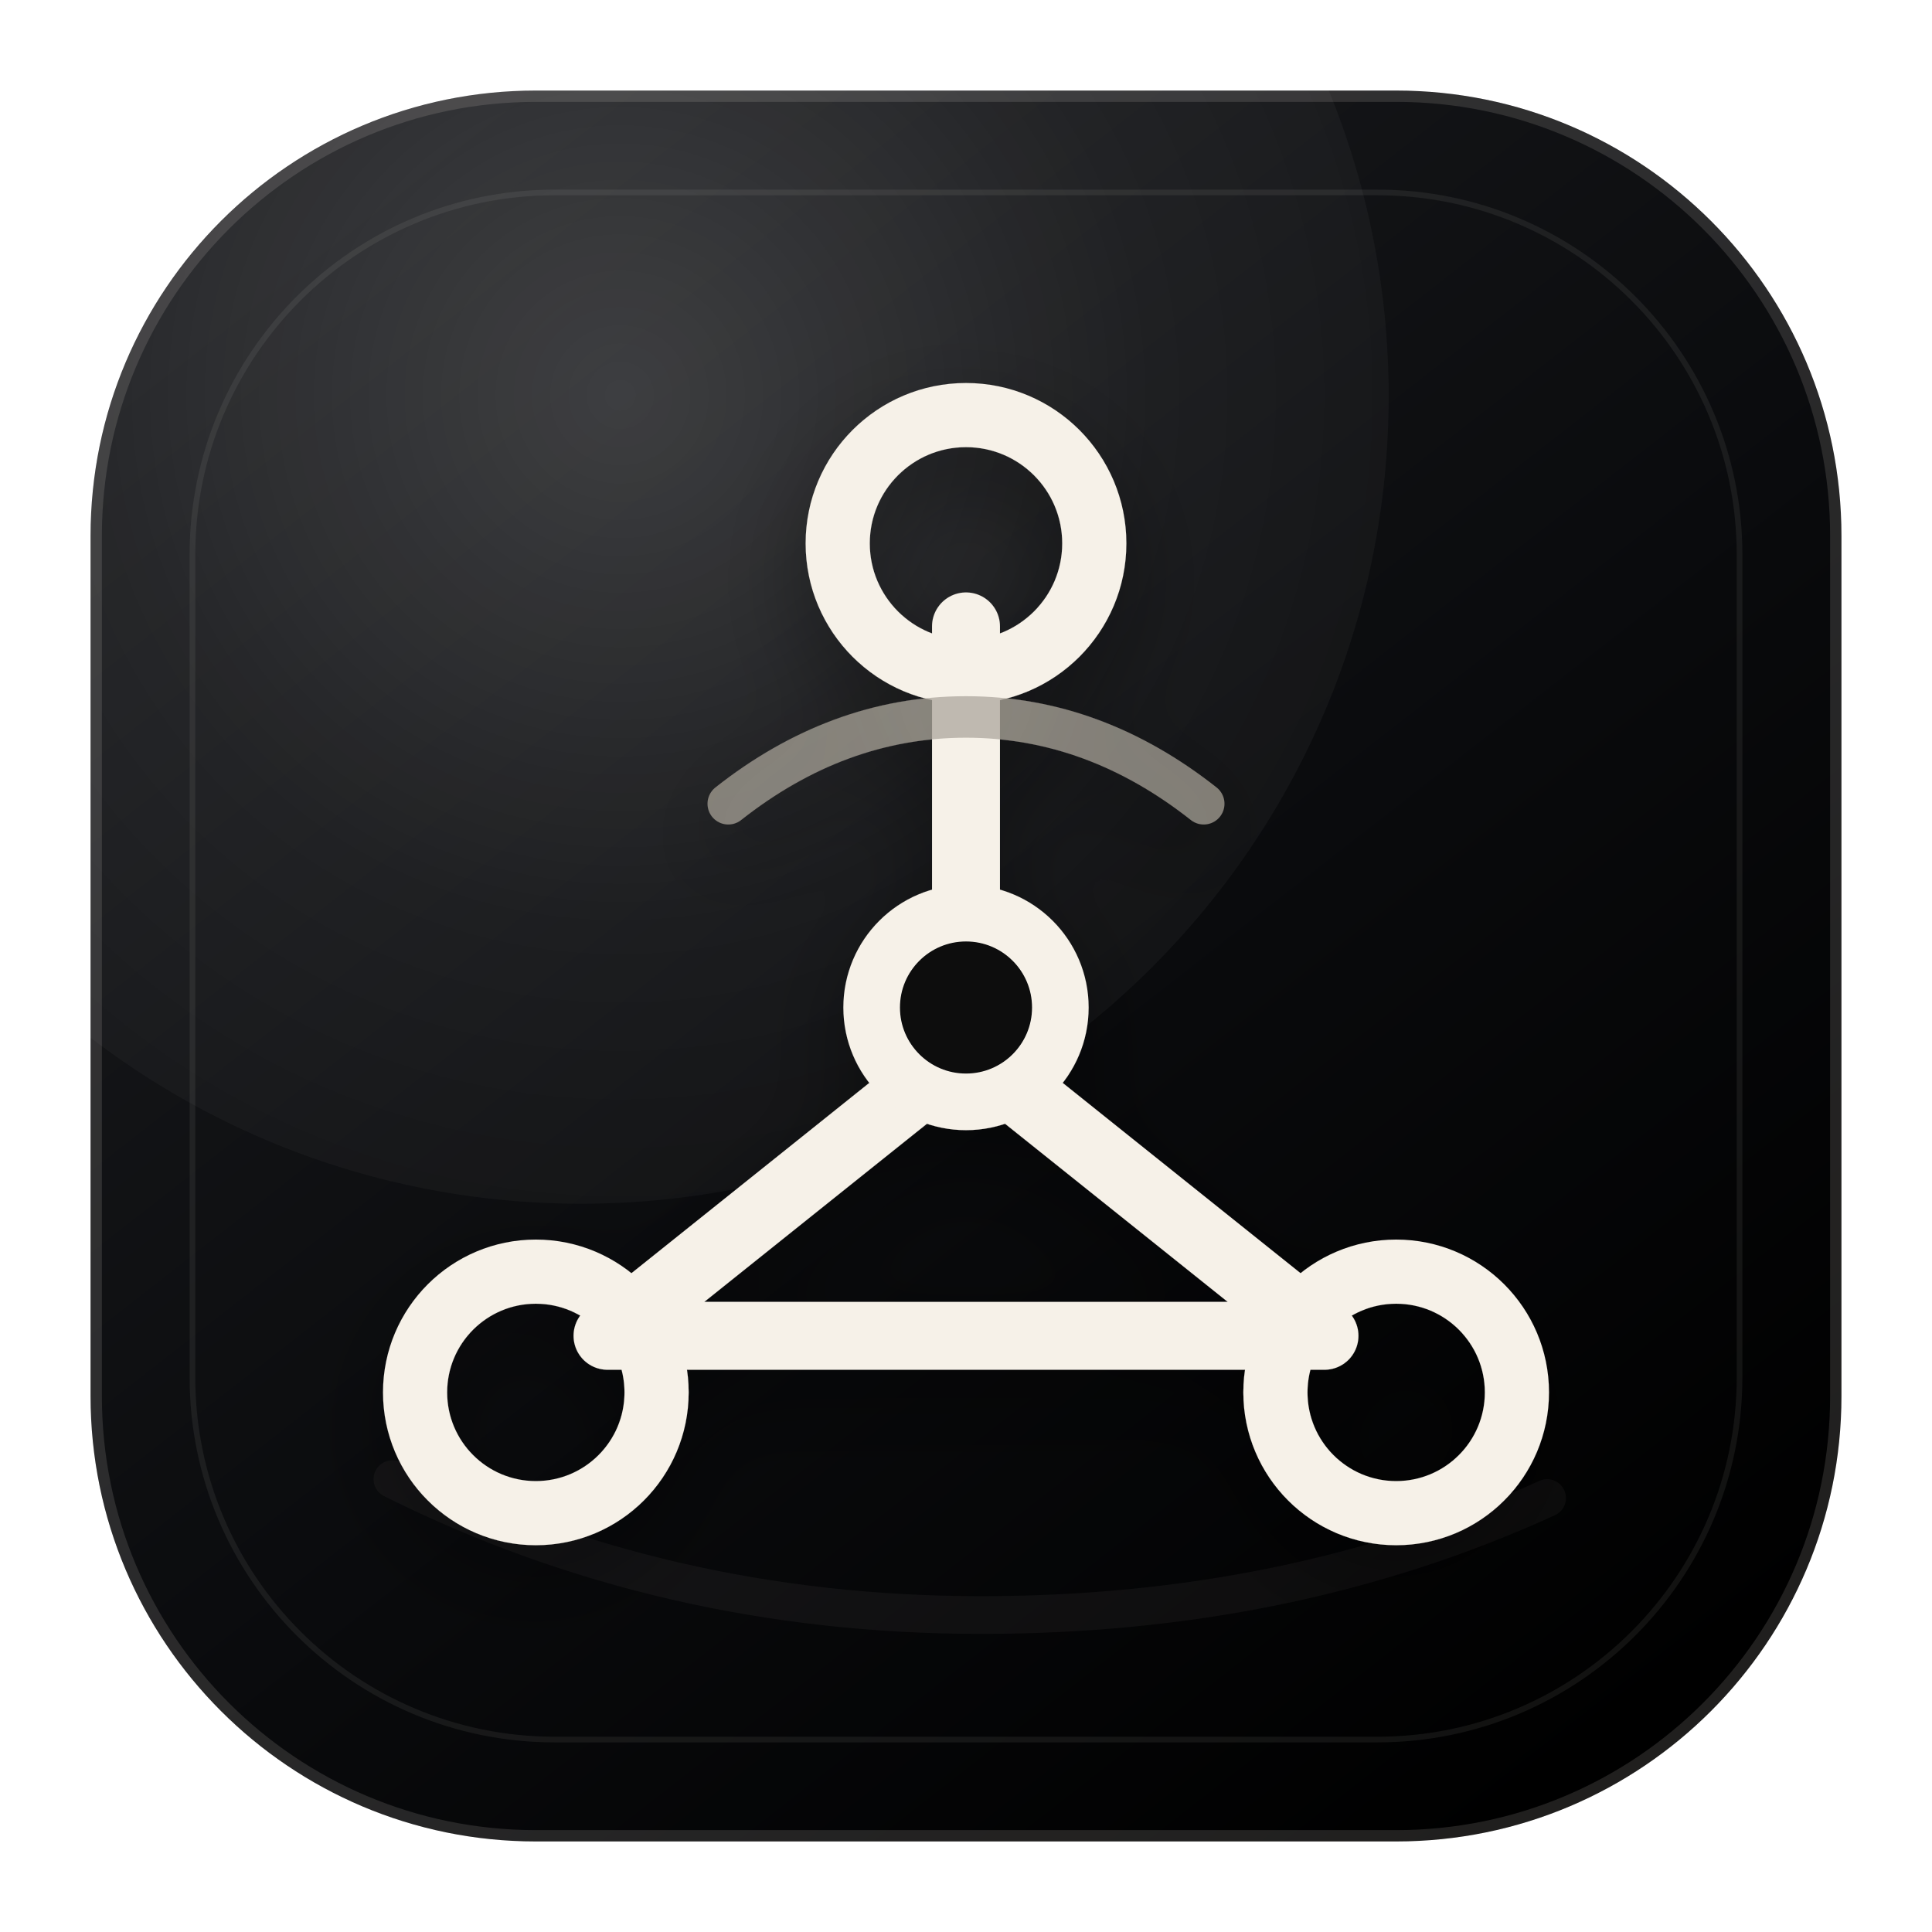
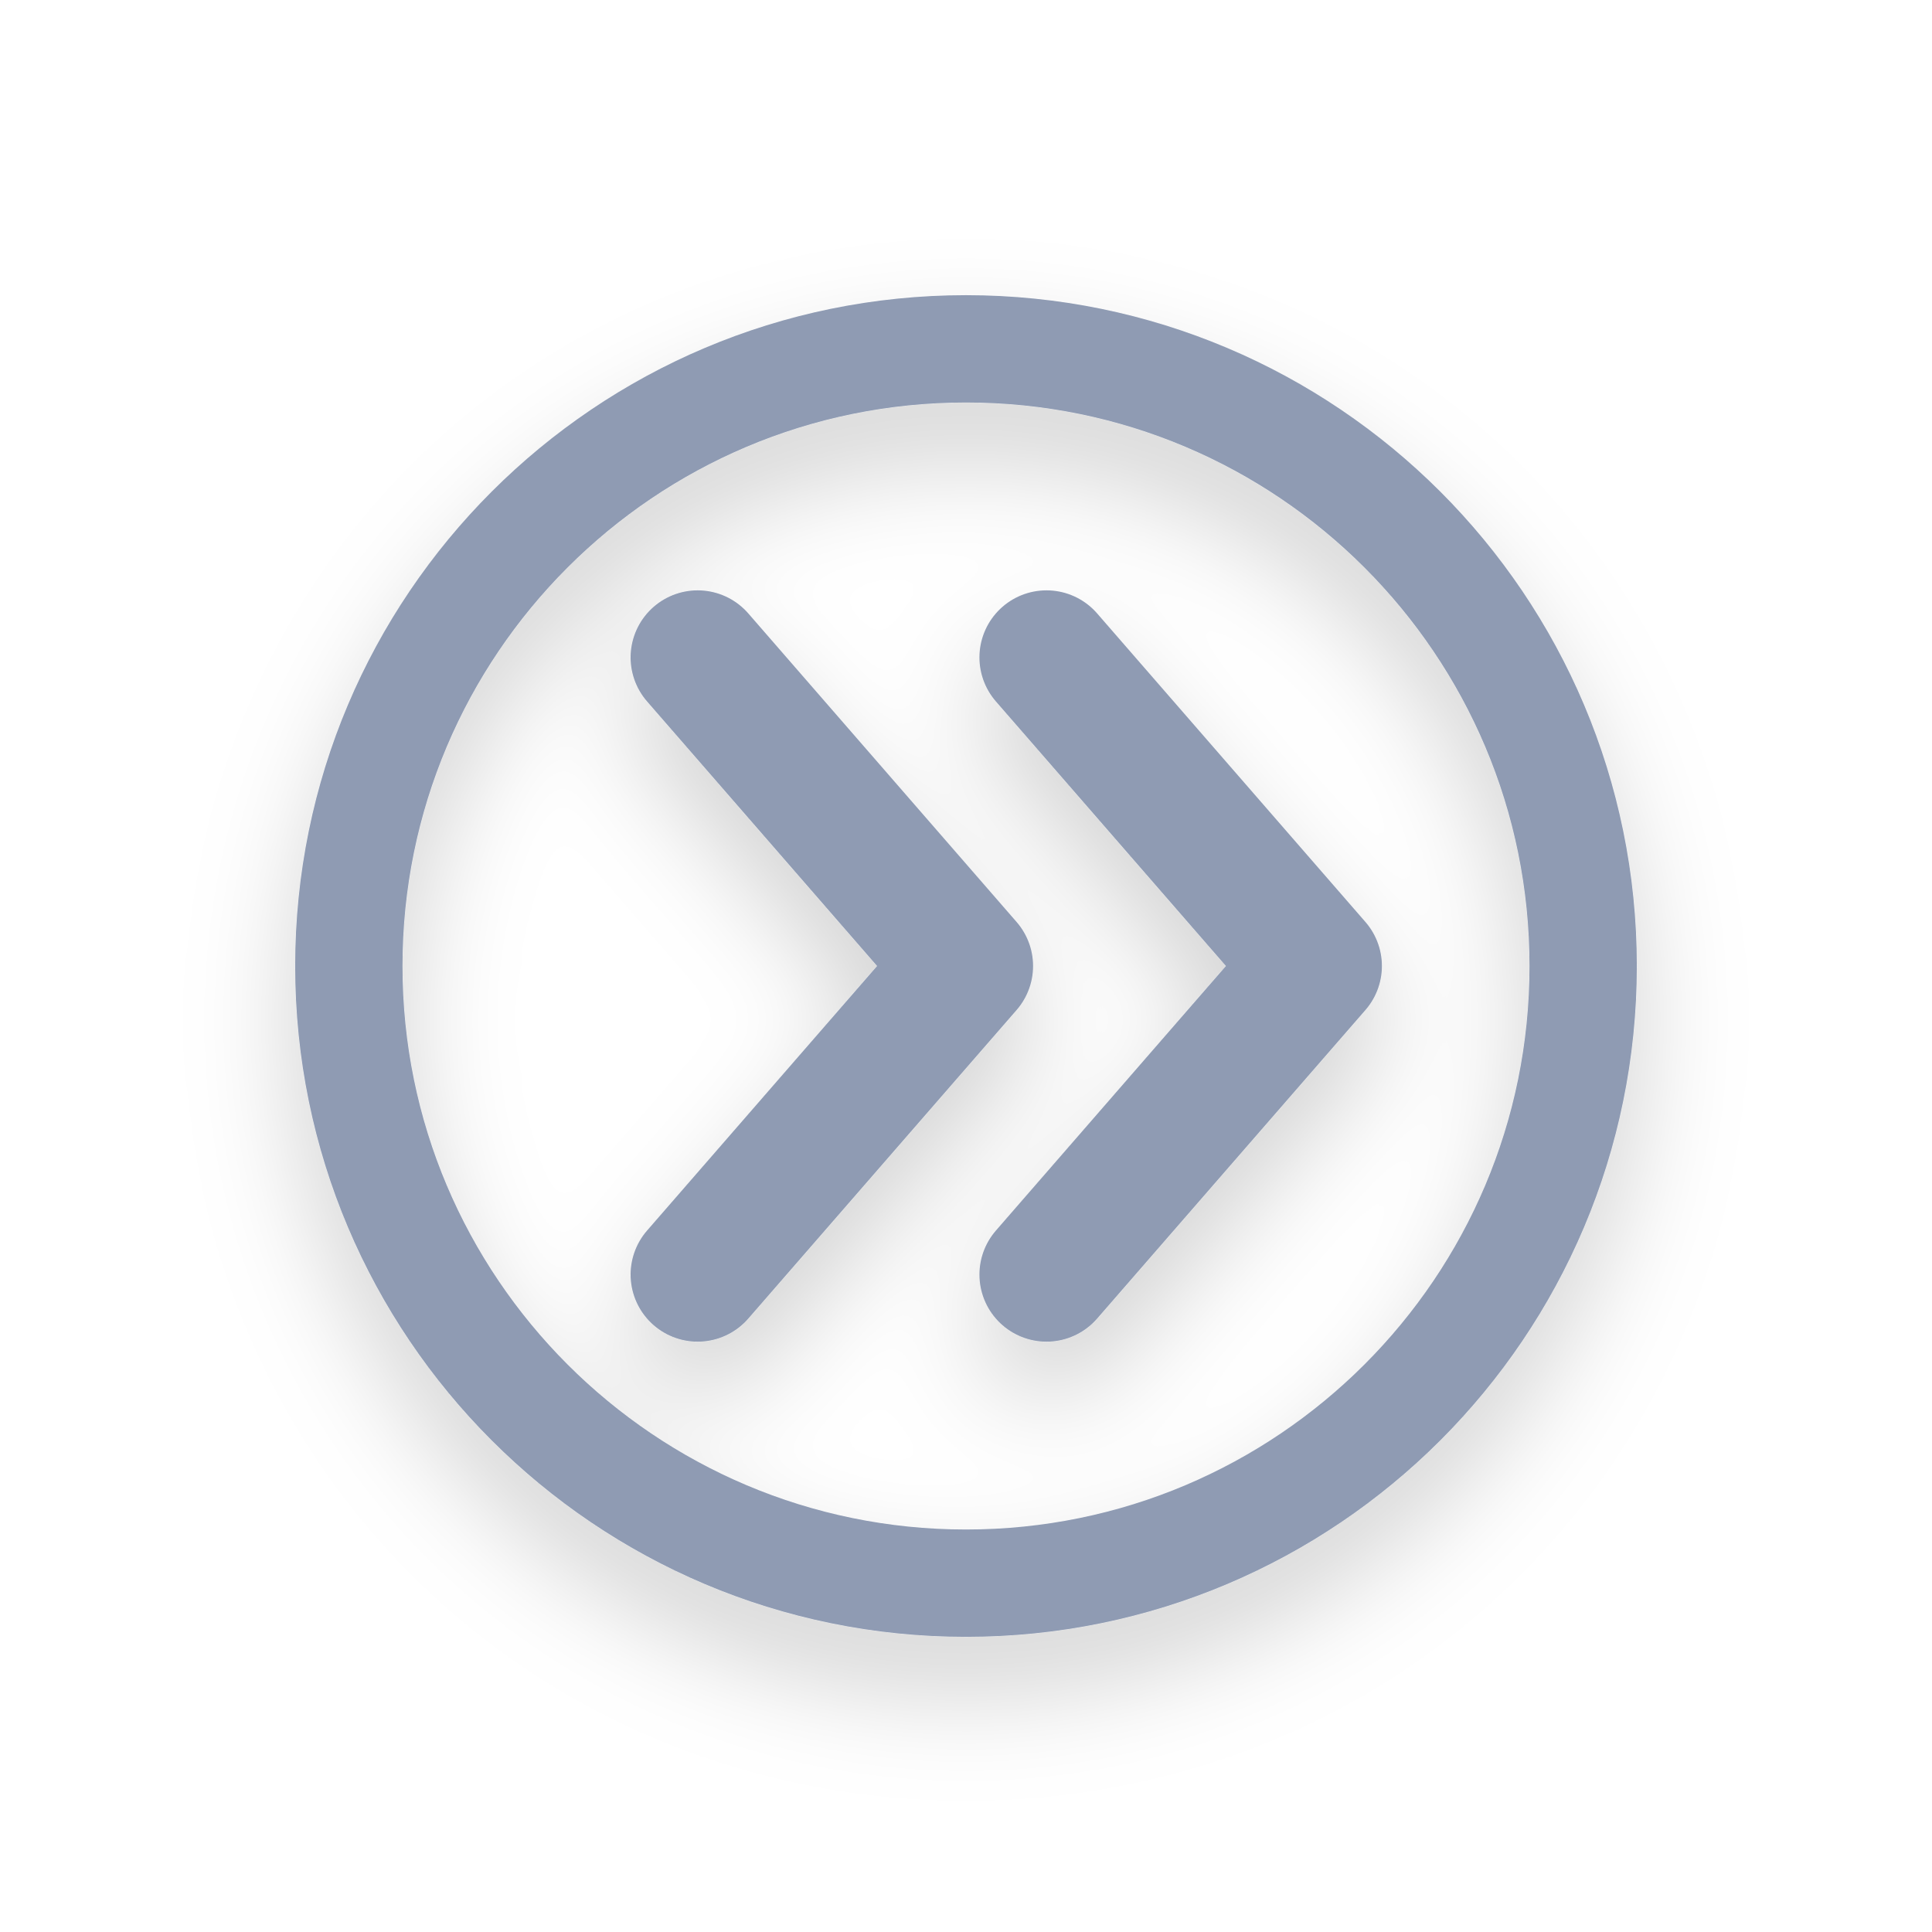
- <svg xmlns="http://www.w3.org/2000/svg" width="512" height="512" viewBox="0 0 512 512" role="img" aria-label="PROXY">
+ <svg xmlns="http://www.w3.org/2000/svg" width="144" height="144" viewBox="0 0 144 144" role="img" aria-label="PROXY">
  <defs>
-     <linearGradient id="bg" x1="94" y1="50" x2="420" y2="468" gradientUnits="userSpaceOnUse">
-       <stop offset="0" stop-color="#1b1c1f" />
-       <stop offset=".58" stop-color="#090a0c" />
-       <stop offset="1" stop-color="#000000" />
-     </linearGradient>
-     <radialGradient id="sheen" cx="0" cy="0" r="1" gradientUnits="userSpaceOnUse" gradientTransform="translate(164 104) rotate(42) scale(326)">
-       <stop offset="0" stop-color="#ffffff" stop-opacity=".17" />
-       <stop offset=".44" stop-color="#ffffff" stop-opacity=".055" />
-       <stop offset="1" stop-color="#ffffff" stop-opacity="0" />
-     </radialGradient>
-     <filter id="markShadow" x="-18%" y="-18%" width="136%" height="148%">
-       <feDropShadow dx="0" dy="10" stdDeviation="12" flood-color="#000000" flood-opacity=".38" />
+     <filter id="shadow" x="-25%" y="-25%" width="150%" height="160%">
+       <feDropShadow dx="0" dy="4" stdDeviation="4" flood-color="#000000" flood-opacity=".18" />
    </filter>
  </defs>
-   <rect x="24" y="24" width="464" height="464" rx="118" fill="url(#bg)" />
-   <rect x="25.5" y="25.5" width="461" height="461" rx="116.5" fill="none" stroke="#f8f3e8" stroke-width="3" stroke-opacity=".13" />
-   <rect x="51" y="51" width="410" height="410" rx="96" fill="none" stroke="#f8f3e8" stroke-width="1.5" stroke-opacity=".07" />
-   <circle cx="154" cy="105" r="214" fill="url(#sheen)" />
-   <path d="M104 392c48 24 100 36 156 36 54 0 104-10 150-31" fill="none" stroke="#f8f3e8" stroke-width="10" stroke-linecap="round" stroke-opacity=".045" />
-   <g filter="url(#markShadow)">
-     <path d="M256 166v79M256 278l-95 76M256 278l95 76M161 354h190" fill="none" stroke="#f6f1e8" stroke-width="18" stroke-linecap="round" stroke-linejoin="round" />
-     <circle cx="256" cy="144" r="34" fill="none" stroke="#f6f1e8" stroke-width="17" />
-     <circle cx="256" cy="267" r="25" fill="#090a0c" stroke="#f6f1e8" stroke-width="15" />
-     <circle cx="142" cy="369" r="32" fill="none" stroke="#f6f1e8" stroke-width="17" />
-     <circle cx="370" cy="369" r="32" fill="none" stroke="#f6f1e8" stroke-width="17" />
-     <path d="M193 213c19-15 40-23 63-23s44 8 63 23" fill="none" stroke="#aaa39a" stroke-width="11" stroke-linecap="round" opacity=".72" />
+   <g filter="url(#shadow)">
+     <circle cx="72" cy="72" r="46" fill="none" stroke="#8f9bb3" stroke-width="8" />
+     <path d="M52 49l20 23-20 23" fill="none" stroke="#8f9bb3" stroke-width="10" stroke-linecap="round" stroke-linejoin="round" />
+     <path d="M78 49l20 23-20 23" fill="none" stroke="#8f9bb3" stroke-width="10" stroke-linecap="round" stroke-linejoin="round" />
  </g>
</svg>
